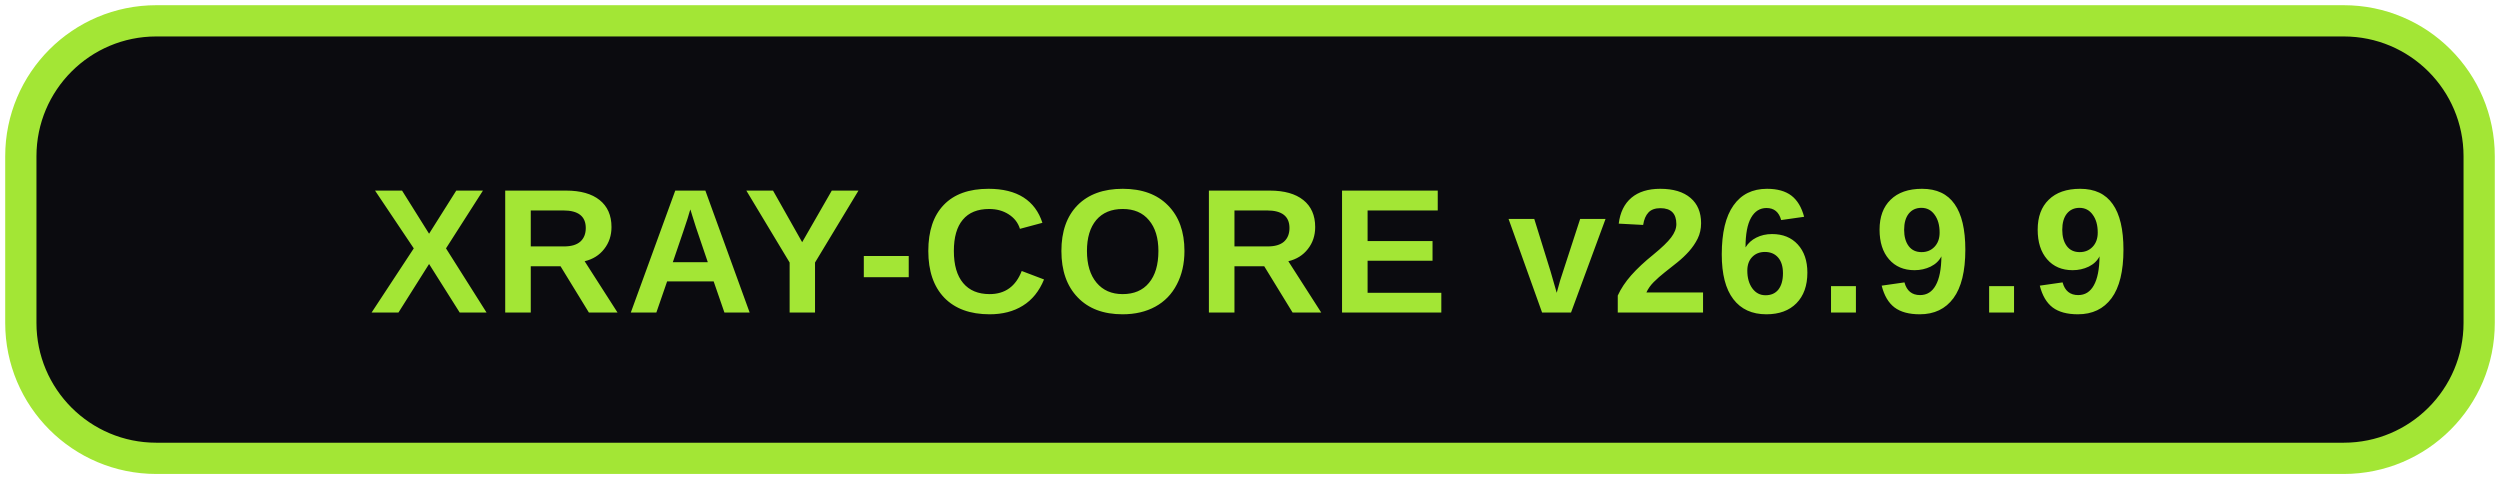
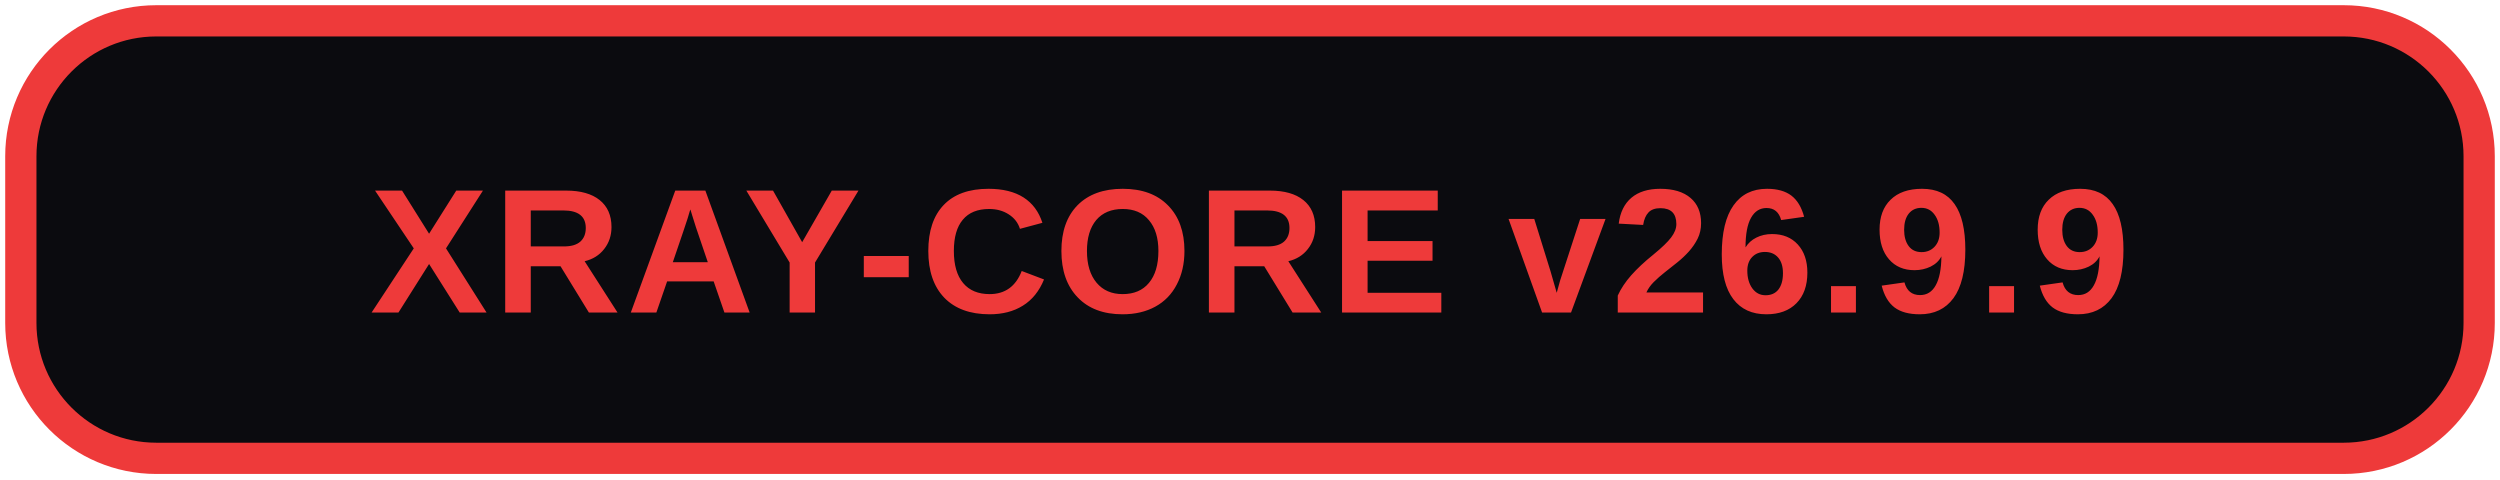
<svg xmlns="http://www.w3.org/2000/svg" width="240" height="46" viewBox="0 0 240 46" fill="none" font-family="'Segoe UI', Arial, sans-serif">
-   <rect x="2" y="2" width="236" height="42" rx="13" fill="#0b0b0f" stroke="#a3e635" stroke-width="3" />
-   <text x="120" y="30" text-anchor="middle" font-size="17" font-weight="900" letter-spacing="0.5" fill="#a3e635">XRAY-CORE v26.9.9</text>
+   <rect x="2" y="2" width="236" height="42" rx="13" fill="#0b0b0f" stroke="#ee3a3a" stroke-width="3" />
+   <text x="120" y="30" text-anchor="middle" font-size="17" font-weight="900" letter-spacing="0.5" fill="#ee3a3a">XRAY-CORE v26.9.9</text>
</svg>
